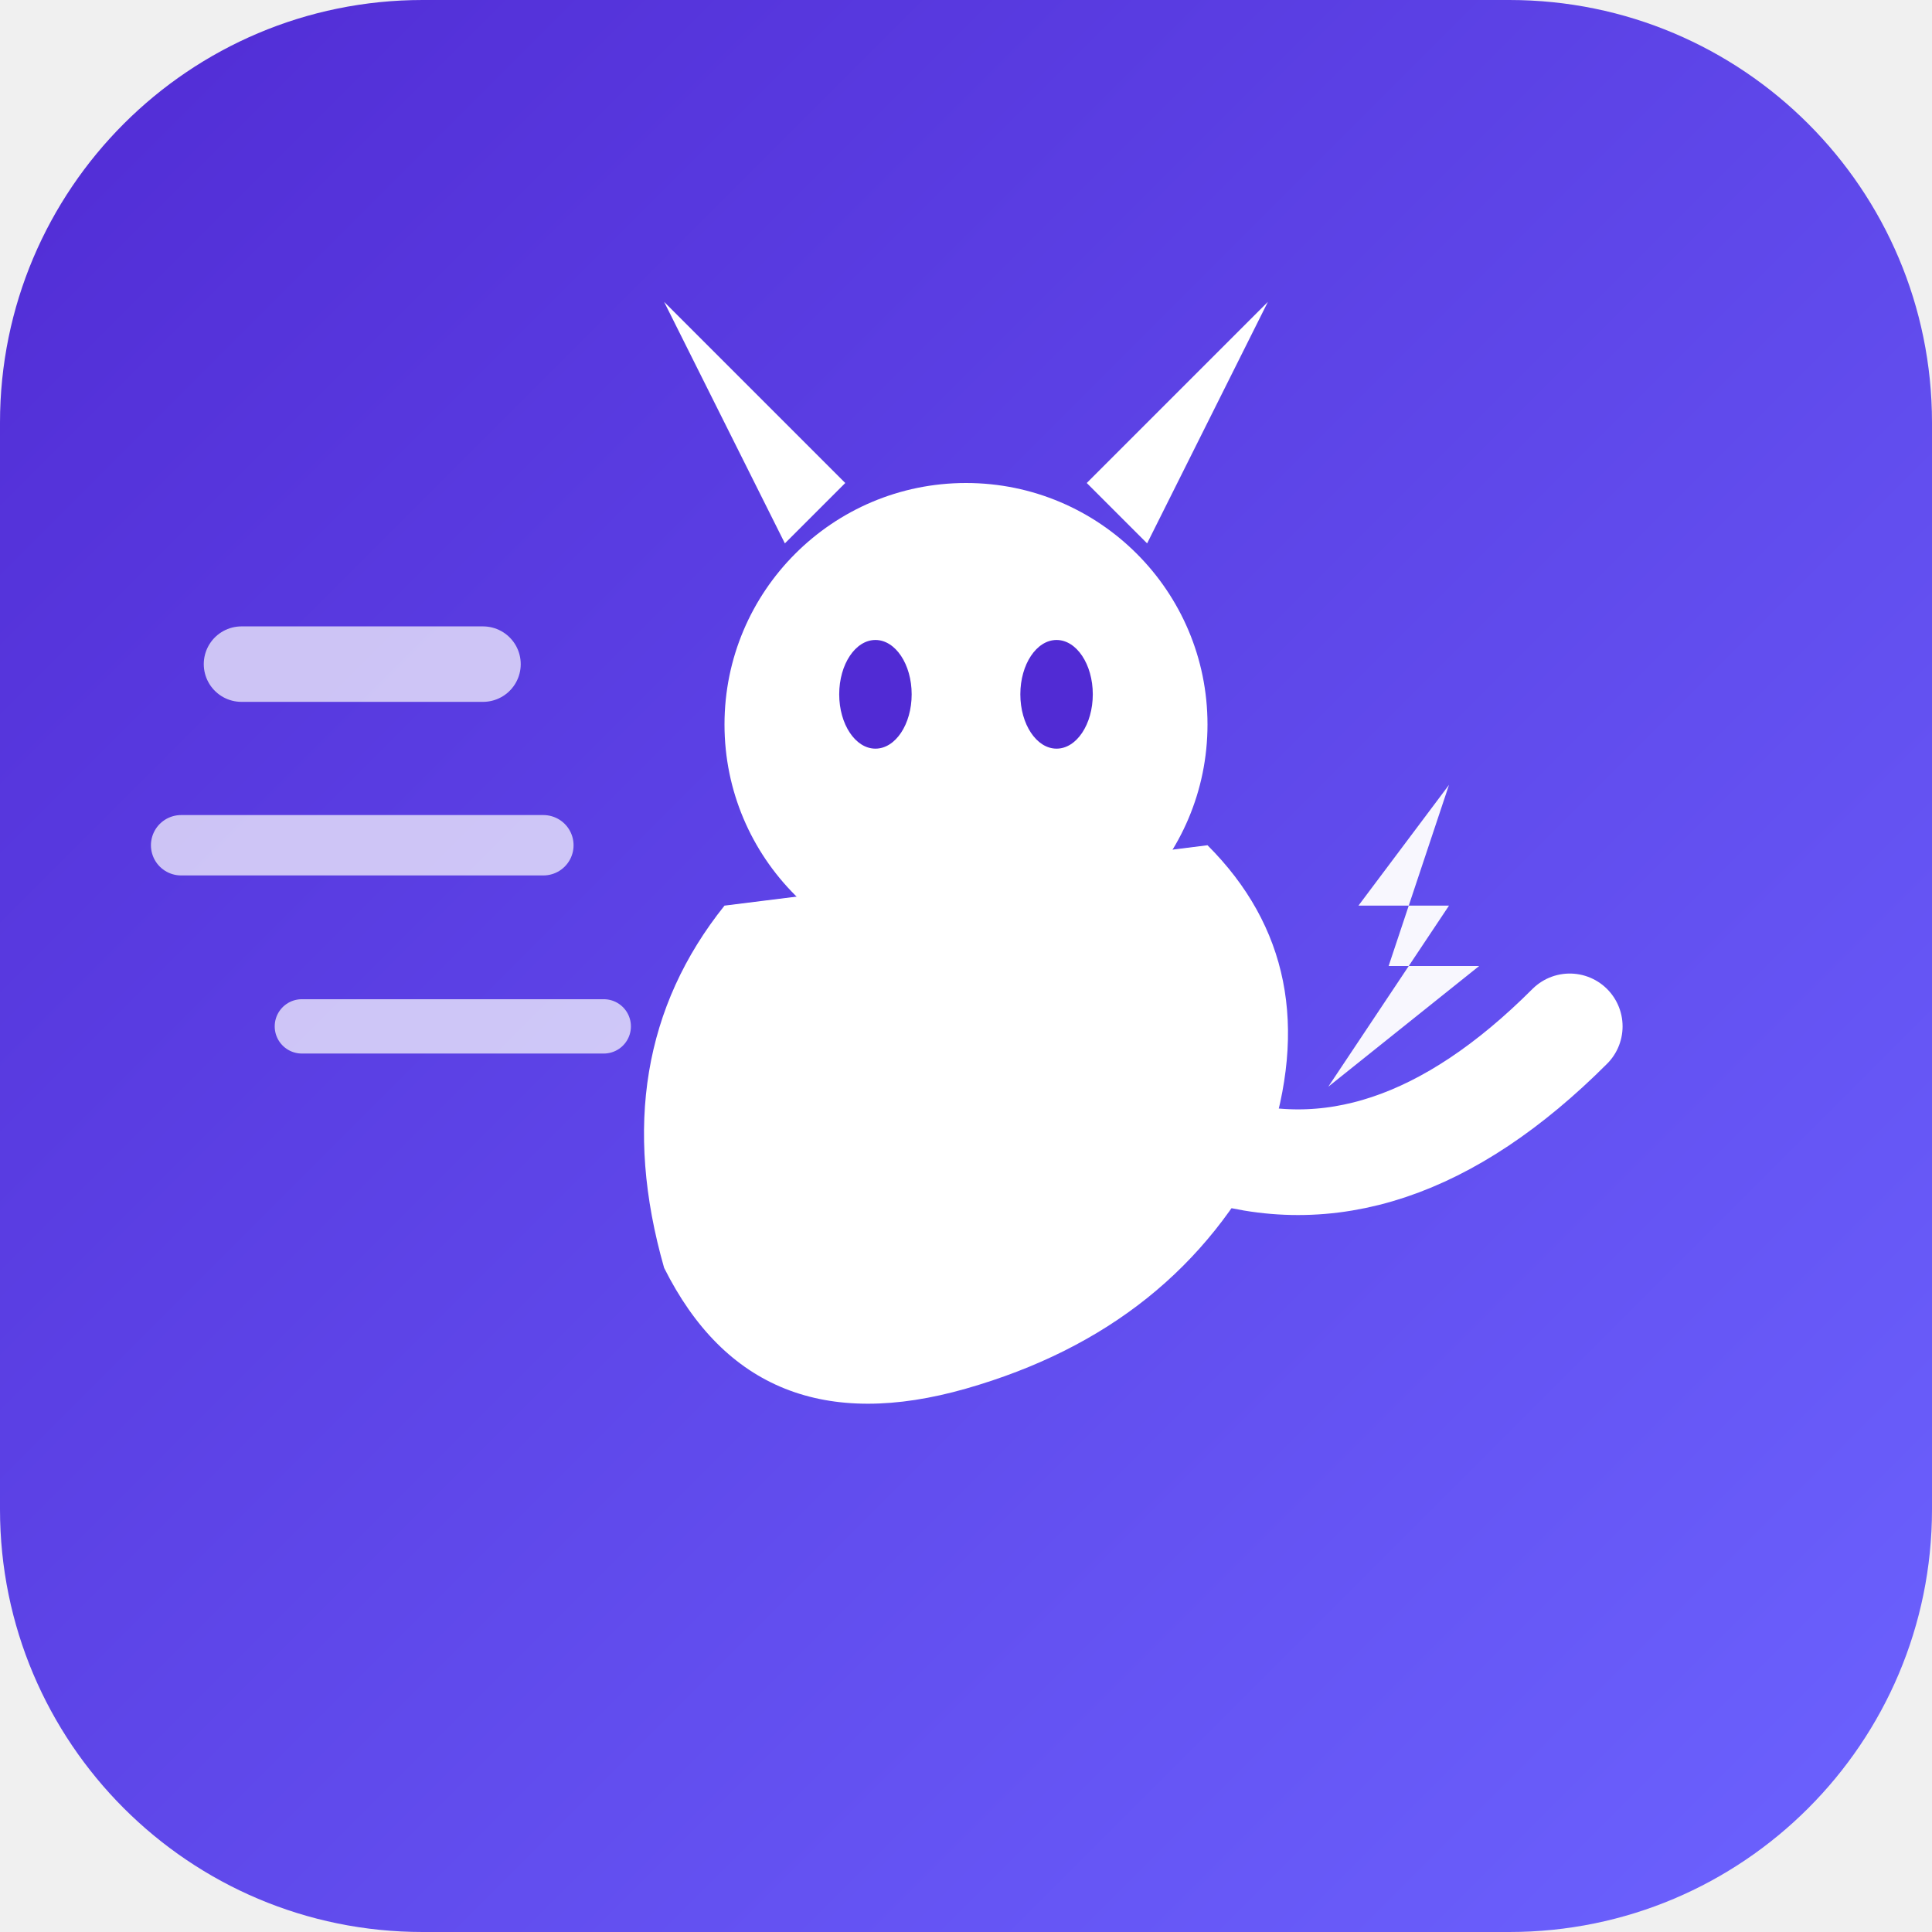
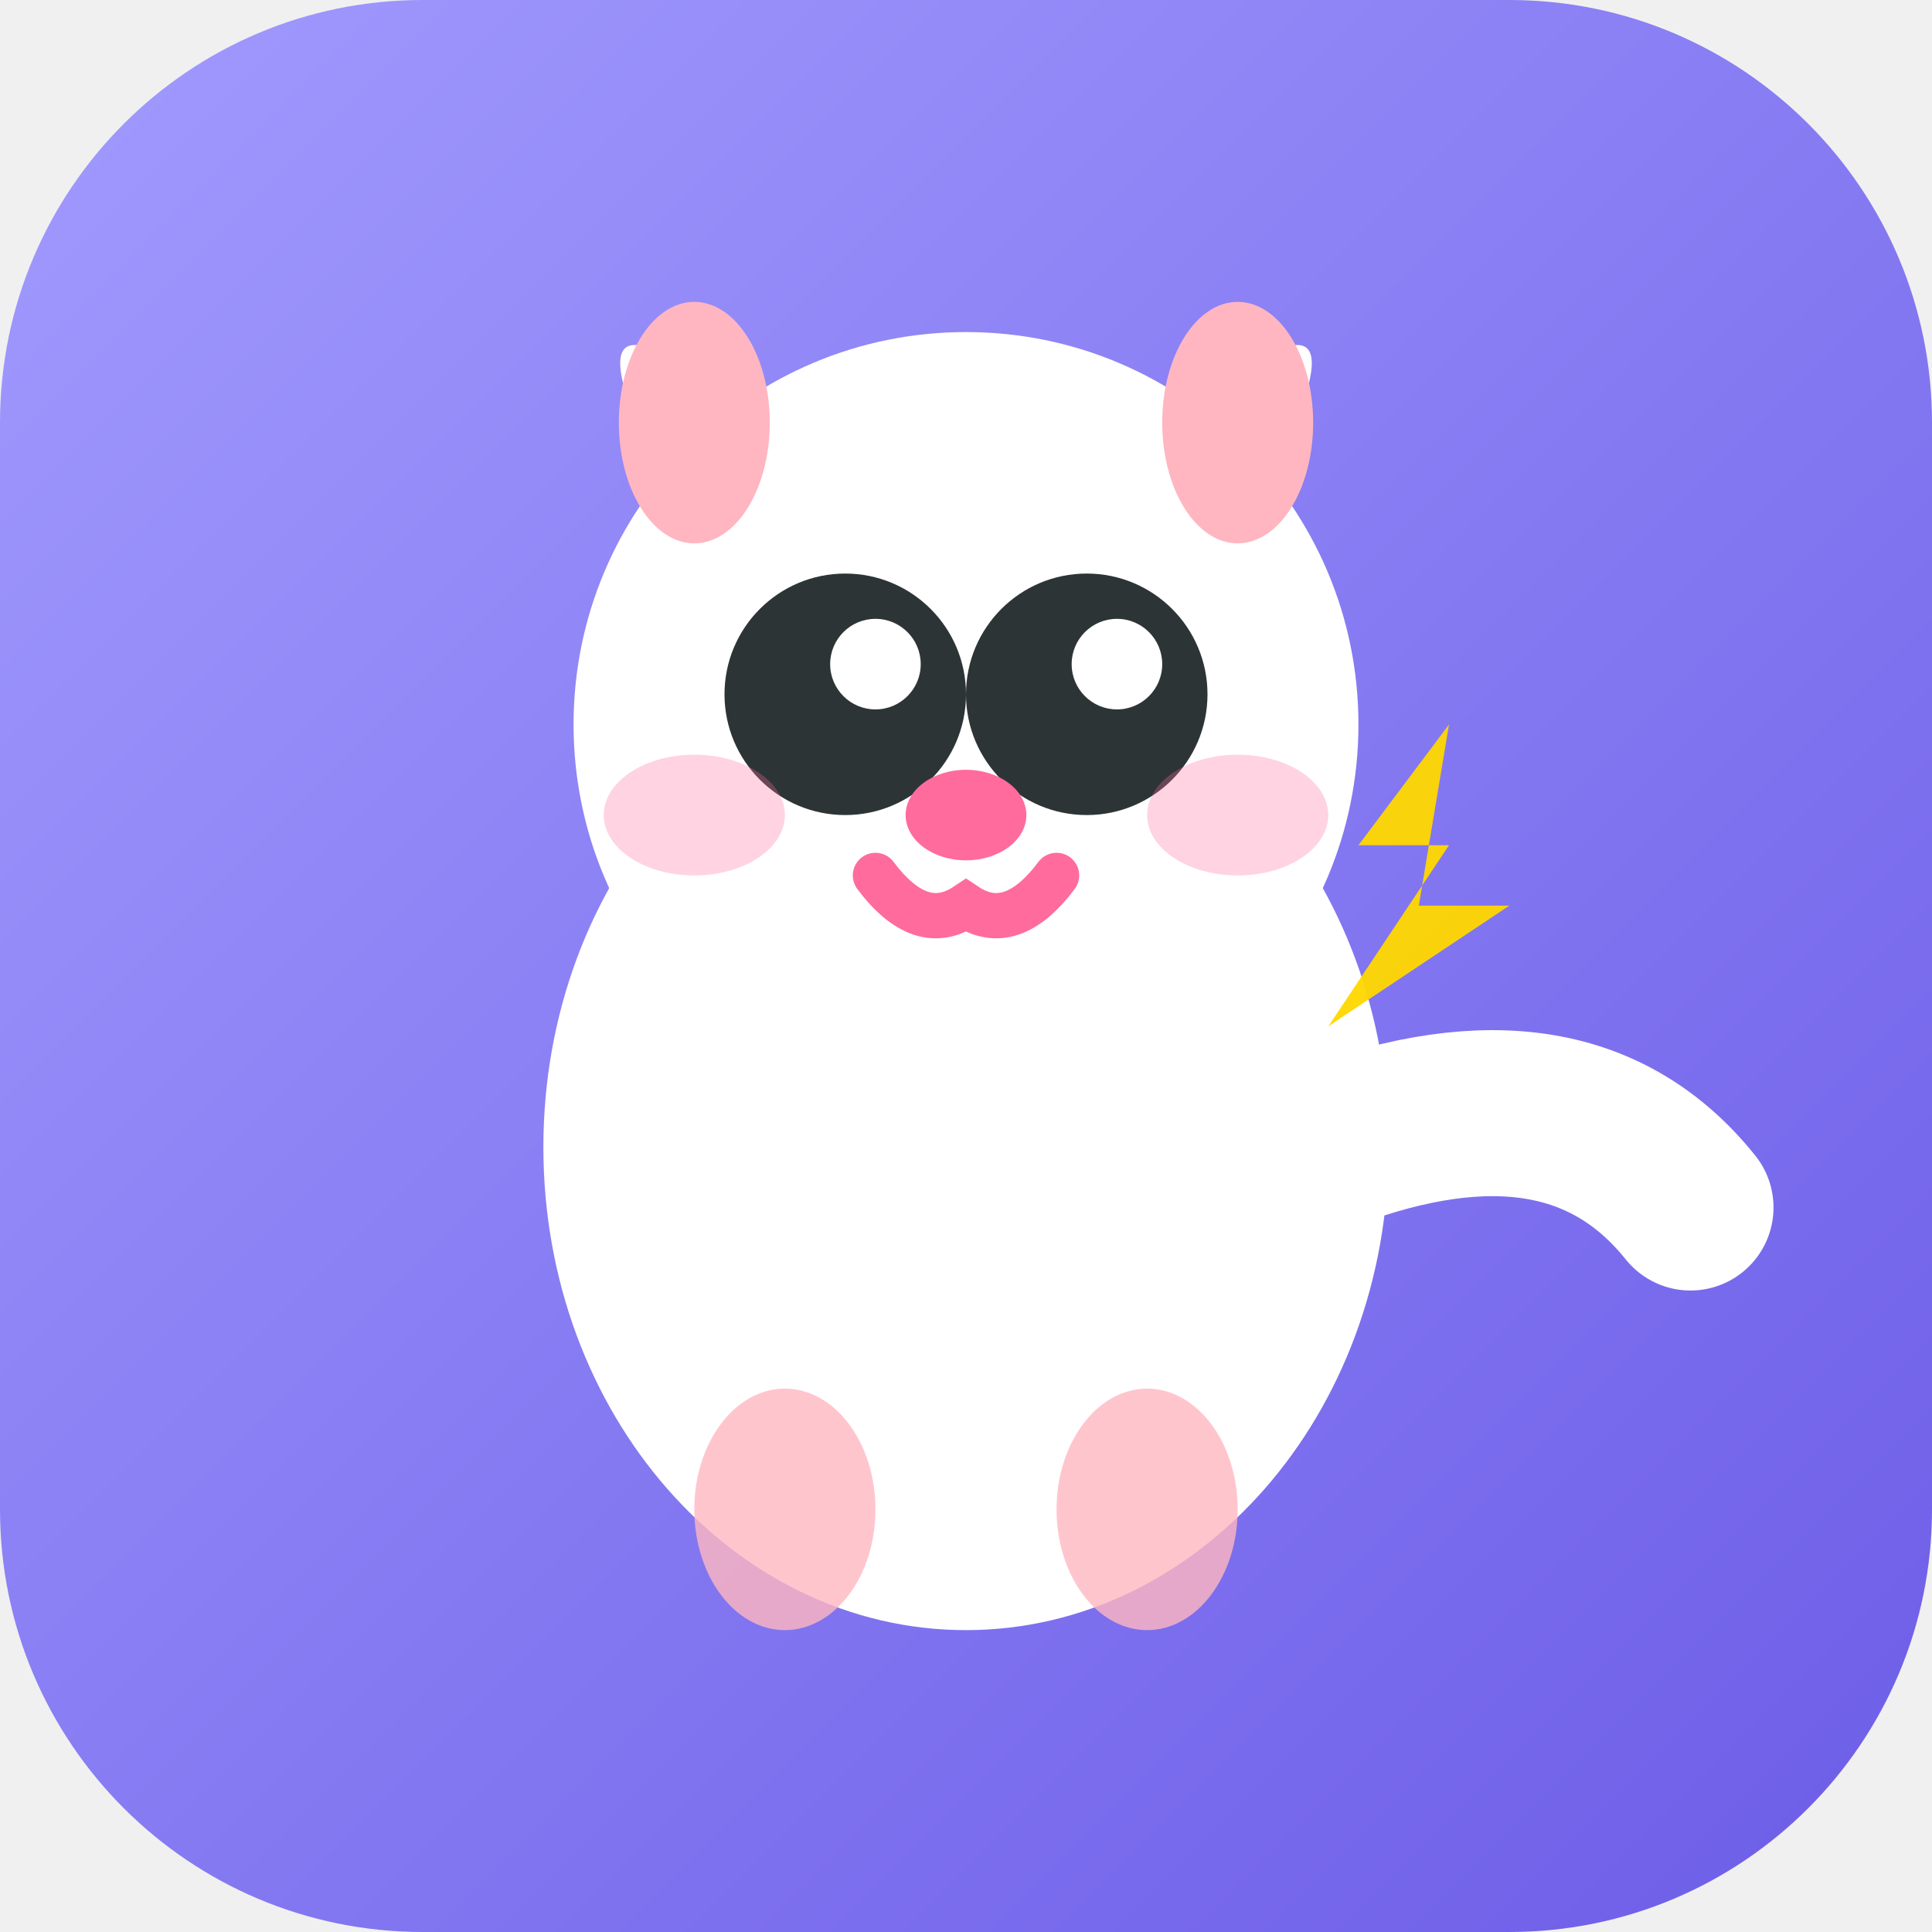
<svg xmlns="http://www.w3.org/2000/svg" viewBox="0 0 64 64" width="64" height="64">
  <defs>
    <linearGradient id="bg" x1="0%" y1="0%" x2="100%" y2="100%">
-       <stop offset="0%" style="stop-color:#512BD4;stop-opacity:1" />
-       <stop offset="100%" style="stop-color:#6C63FF;stop-opacity:1" />
+       <stop offset="0%" style="stop-color:#a29bfe;stop-opacity:1" />
+       <stop offset="100%" style="stop-color:#6c5ce7;stop-opacity:1" />
    </linearGradient>
  </defs>
  <rect width="64" height="64" fill="url(#bg)" rx="14" />
-   <g fill="#FFFFFF">
-     <circle cx="32" cy="24" r="8" />
-     <path d="M 26 18 L 22 10 L 28 16 Z" />
-     <path d="M 38 18 L 42 10 L 36 16 Z" />
-     <ellipse cx="29" cy="23" rx="1.2" ry="1.8" fill="#512BD4" />
-     <ellipse cx="35" cy="23" rx="1.2" ry="1.8" fill="#512BD4" />
-     <path d="M 24 30 Q 20 35, 22 42 Q 25 48, 32 46 Q 39 44, 42 38 Q 44 32, 40 28 Z" />
-     <path d="M 40 38 Q 46 40, 52 34" fill="none" stroke="#FFFFFF" stroke-width="3.5" stroke-linecap="round" />
-     <g opacity="0.7">
-       <path d="M 8 22 L 16 22" stroke="#FFFFFF" stroke-width="2.5" stroke-linecap="round" />
-       <path d="M 6 28 L 18 28" stroke="#FFFFFF" stroke-width="2" stroke-linecap="round" />
-       <path d="M 10 34 L 20 34" stroke="#FFFFFF" stroke-width="1.8" stroke-linecap="round" />
-     </g>
-     <path d="M 48 26 L 45 30 L 48 30 L 44 36 L 49 32 L 46 32 Z" opacity="0.95" />
+   <g>
+     <ellipse cx="32" cy="38" rx="14" ry="16" fill="#FFFFFF" />
+     <path d="M 44 38 Q 52 35, 56 40" fill="none" stroke="#FFFFFF" stroke-width="5.5" stroke-linecap="round" />
+     <circle cx="32" cy="24" r="13" fill="#FFFFFF" />
+     <path d="M 22 16 Q 18 8, 25 14 Z" fill="#FFFFFF" />
+     <ellipse cx="23" cy="14" rx="2.5" ry="4" fill="#FFB6C1" />
+     <path d="M 42 16 Q 46 8, 39 14 Z" fill="#FFFFFF" />
+     <ellipse cx="41" cy="14" rx="2.5" ry="4" fill="#FFB6C1" />
+     <circle cx="28" cy="23" r="4" fill="#2d3436" />
+     <circle cx="29" cy="22" r="1.5" fill="#FFFFFF" />
+     <circle cx="36" cy="23" r="4" fill="#2d3436" />
+     <circle cx="37" cy="22" r="1.5" fill="#FFFFFF" />
+     <ellipse cx="32" cy="27" rx="2" ry="1.5" fill="#FF6B9D" />
+     <path d="M 29 29 Q 30.5 31, 32 30 Q 33.5 31, 35 29" fill="none" stroke="#FF6B9D" stroke-width="1.5" stroke-linecap="round" />
+     <ellipse cx="23" cy="27" rx="3" ry="2" fill="#FF6B9D" opacity="0.3" />
+     <ellipse cx="41" cy="27" rx="3" ry="2" fill="#FF6B9D" opacity="0.3" />
+     <ellipse cx="26" cy="50" rx="3" ry="4" fill="#FFB6C1" opacity="0.8" />
+     <ellipse cx="38" cy="50" rx="3" ry="4" fill="#FFB6C1" opacity="0.8" />
+     <path d="M 48 24 L 45 28 L 48 28 L 44 34 L 50 30 L 47 30 Z" fill="#FFD700" opacity="0.95" />
  </g>
</svg>
